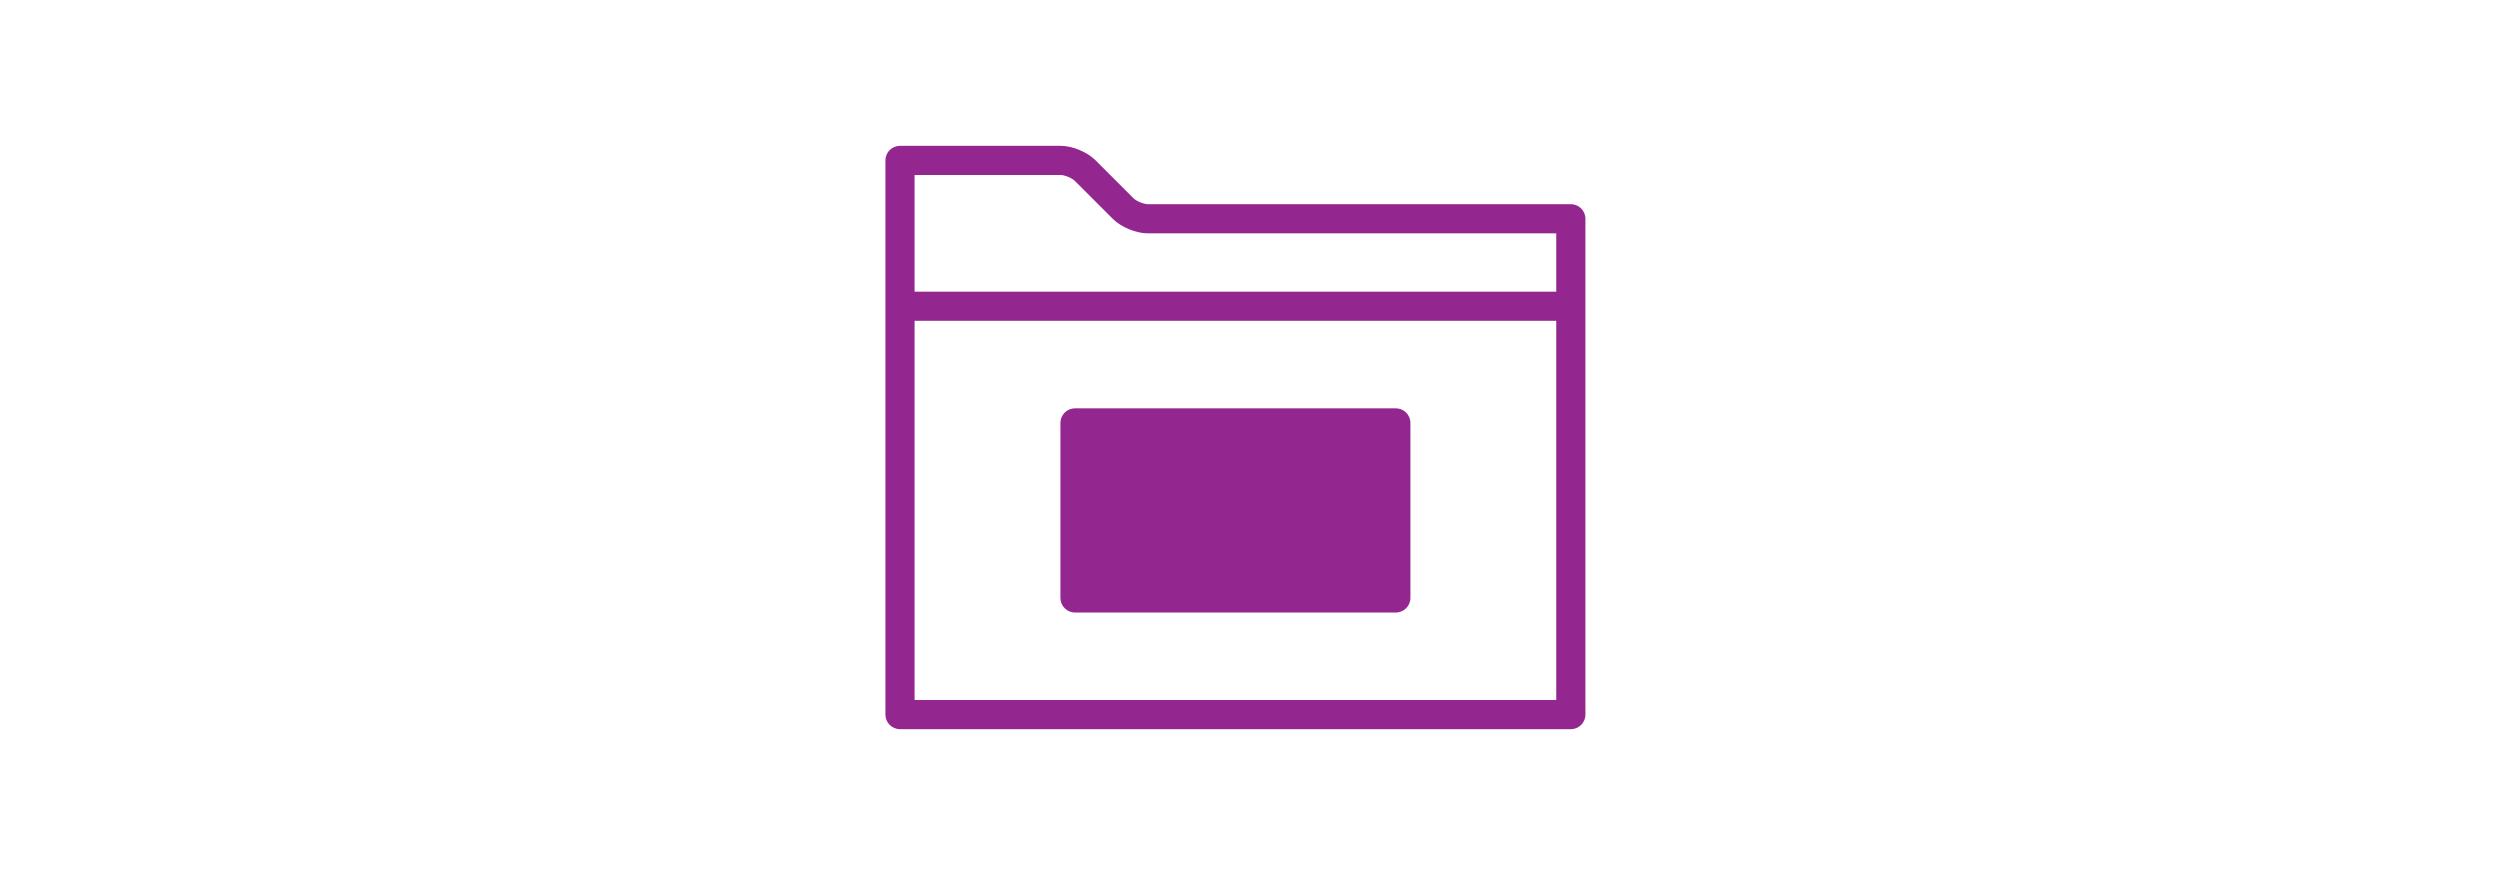
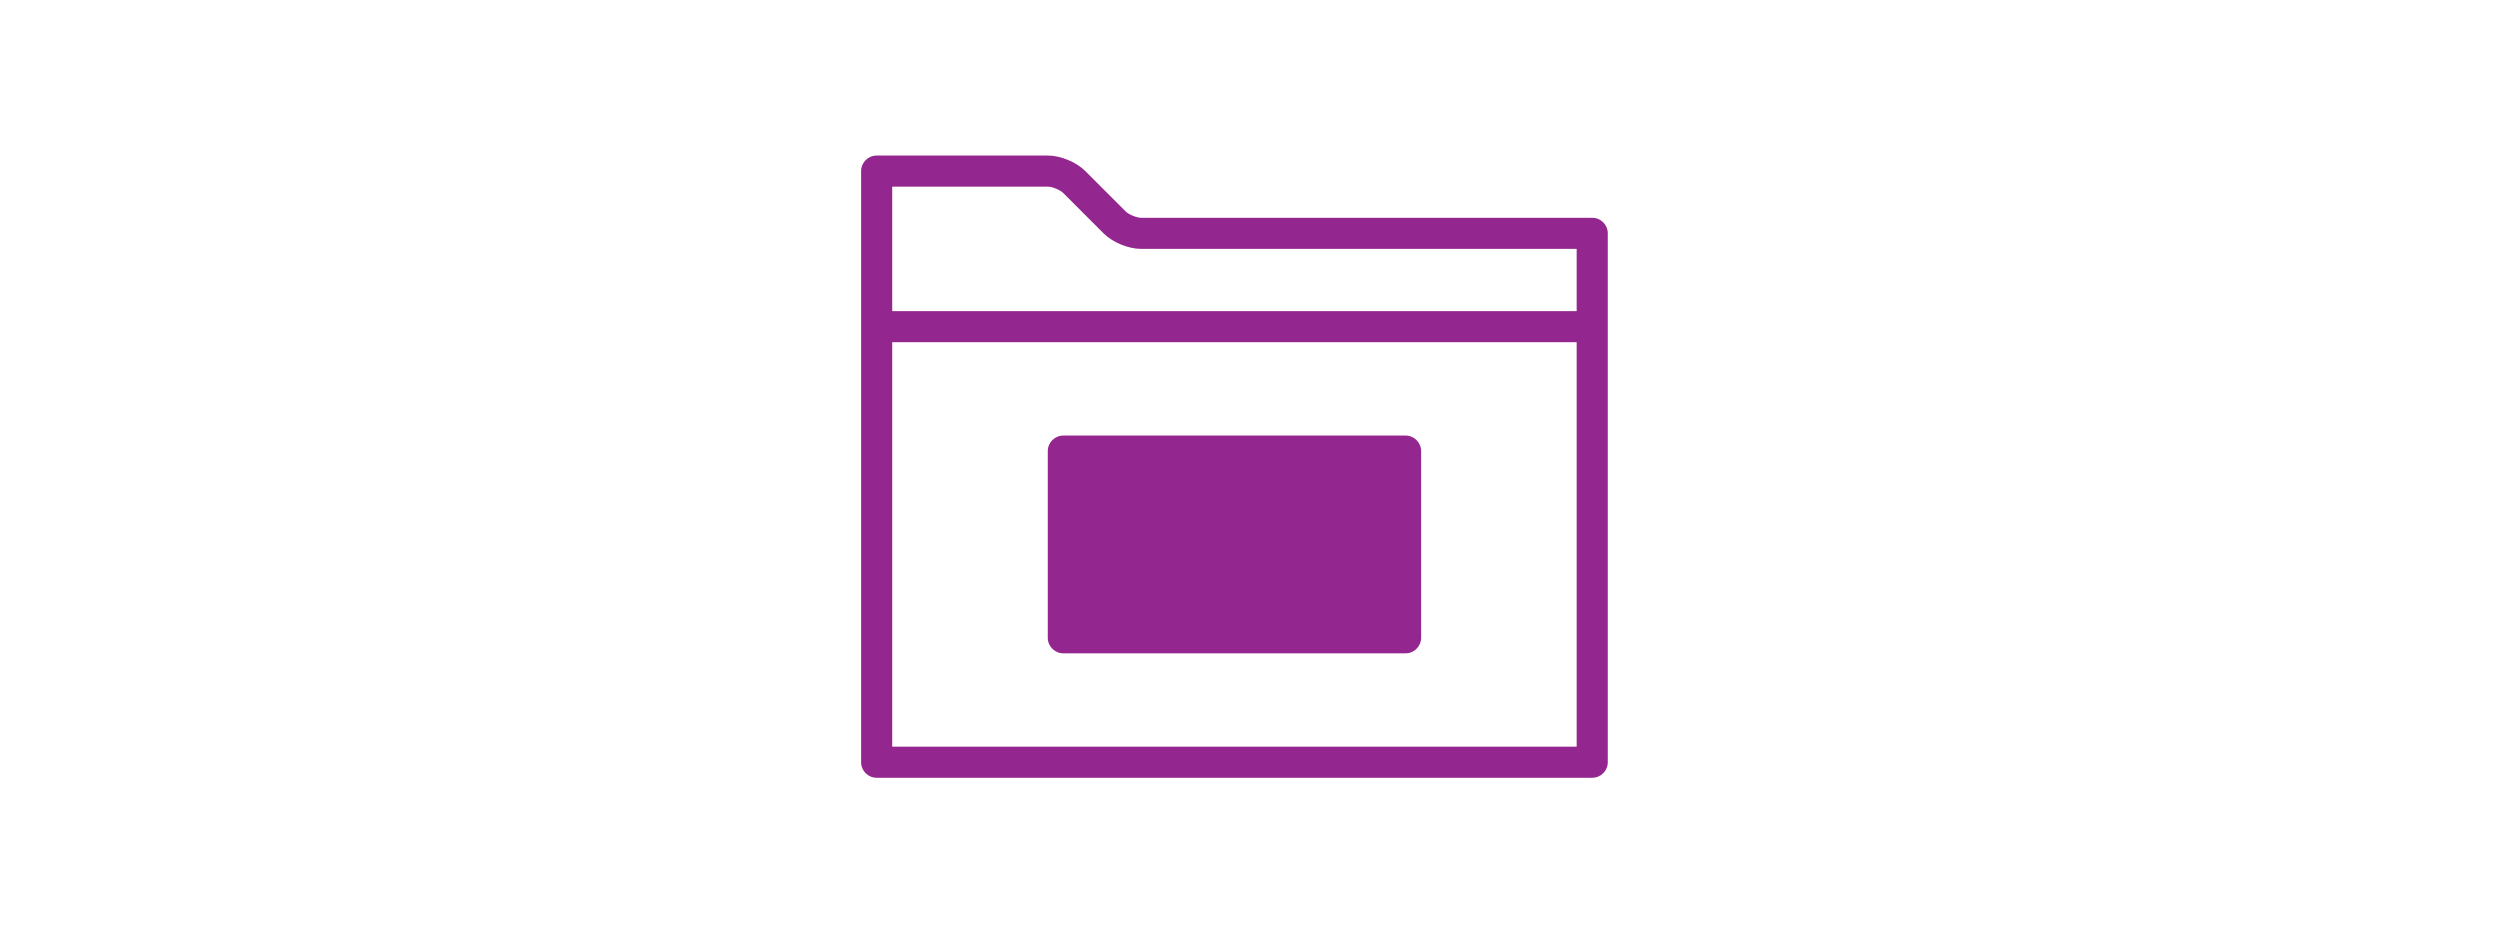
- <svg xmlns="http://www.w3.org/2000/svg" width="160" height="56" viewBox="0 0 24 24" fill="none">
+ <svg xmlns="http://www.w3.org/2000/svg" width="150" height="56" viewBox="0 0 24 24" fill="none">
  <path fill-rule="evenodd" clip-rule="evenodd" d="M20.8 20C21.021 20 21.2 19.821 21.2 19.6V8.4V6C21.2 5.779 21.021 5.6 20.8 5.6H9.199C9.085 5.6 8.883 5.517 8.804 5.438L7.762 4.396C7.533 4.168 7.13 4 6.807 4L2.4 4C2.179 4 2 4.179 2 4.4V8.4V19.6C2 19.821 2.179 20 2.4 20H20.8ZM20.4 8H2.8V4.8H6.807C6.918 4.8 7.117 4.883 7.196 4.962L8.238 6.004C8.468 6.233 8.873 6.4 9.199 6.4H20.4V8ZM20.4 8.8V19.2H2.8V8.8H20.4Z" fill="#93278F" />
  <path fill-rule="evenodd" clip-rule="evenodd" d="M6.8 16.4V11.6C6.8 11.379 6.979 11.2 7.2 11.2H16C16.221 11.2 16.4 11.379 16.4 11.6V16.4C16.4 16.621 16.221 16.8 16 16.8H7.2C6.979 16.8 6.8 16.621 6.8 16.4ZM11.6 16H15.6V16H11.6V16ZM10.8 16H7.6V16H10.8V16Z" fill="#93278F" />
</svg>
